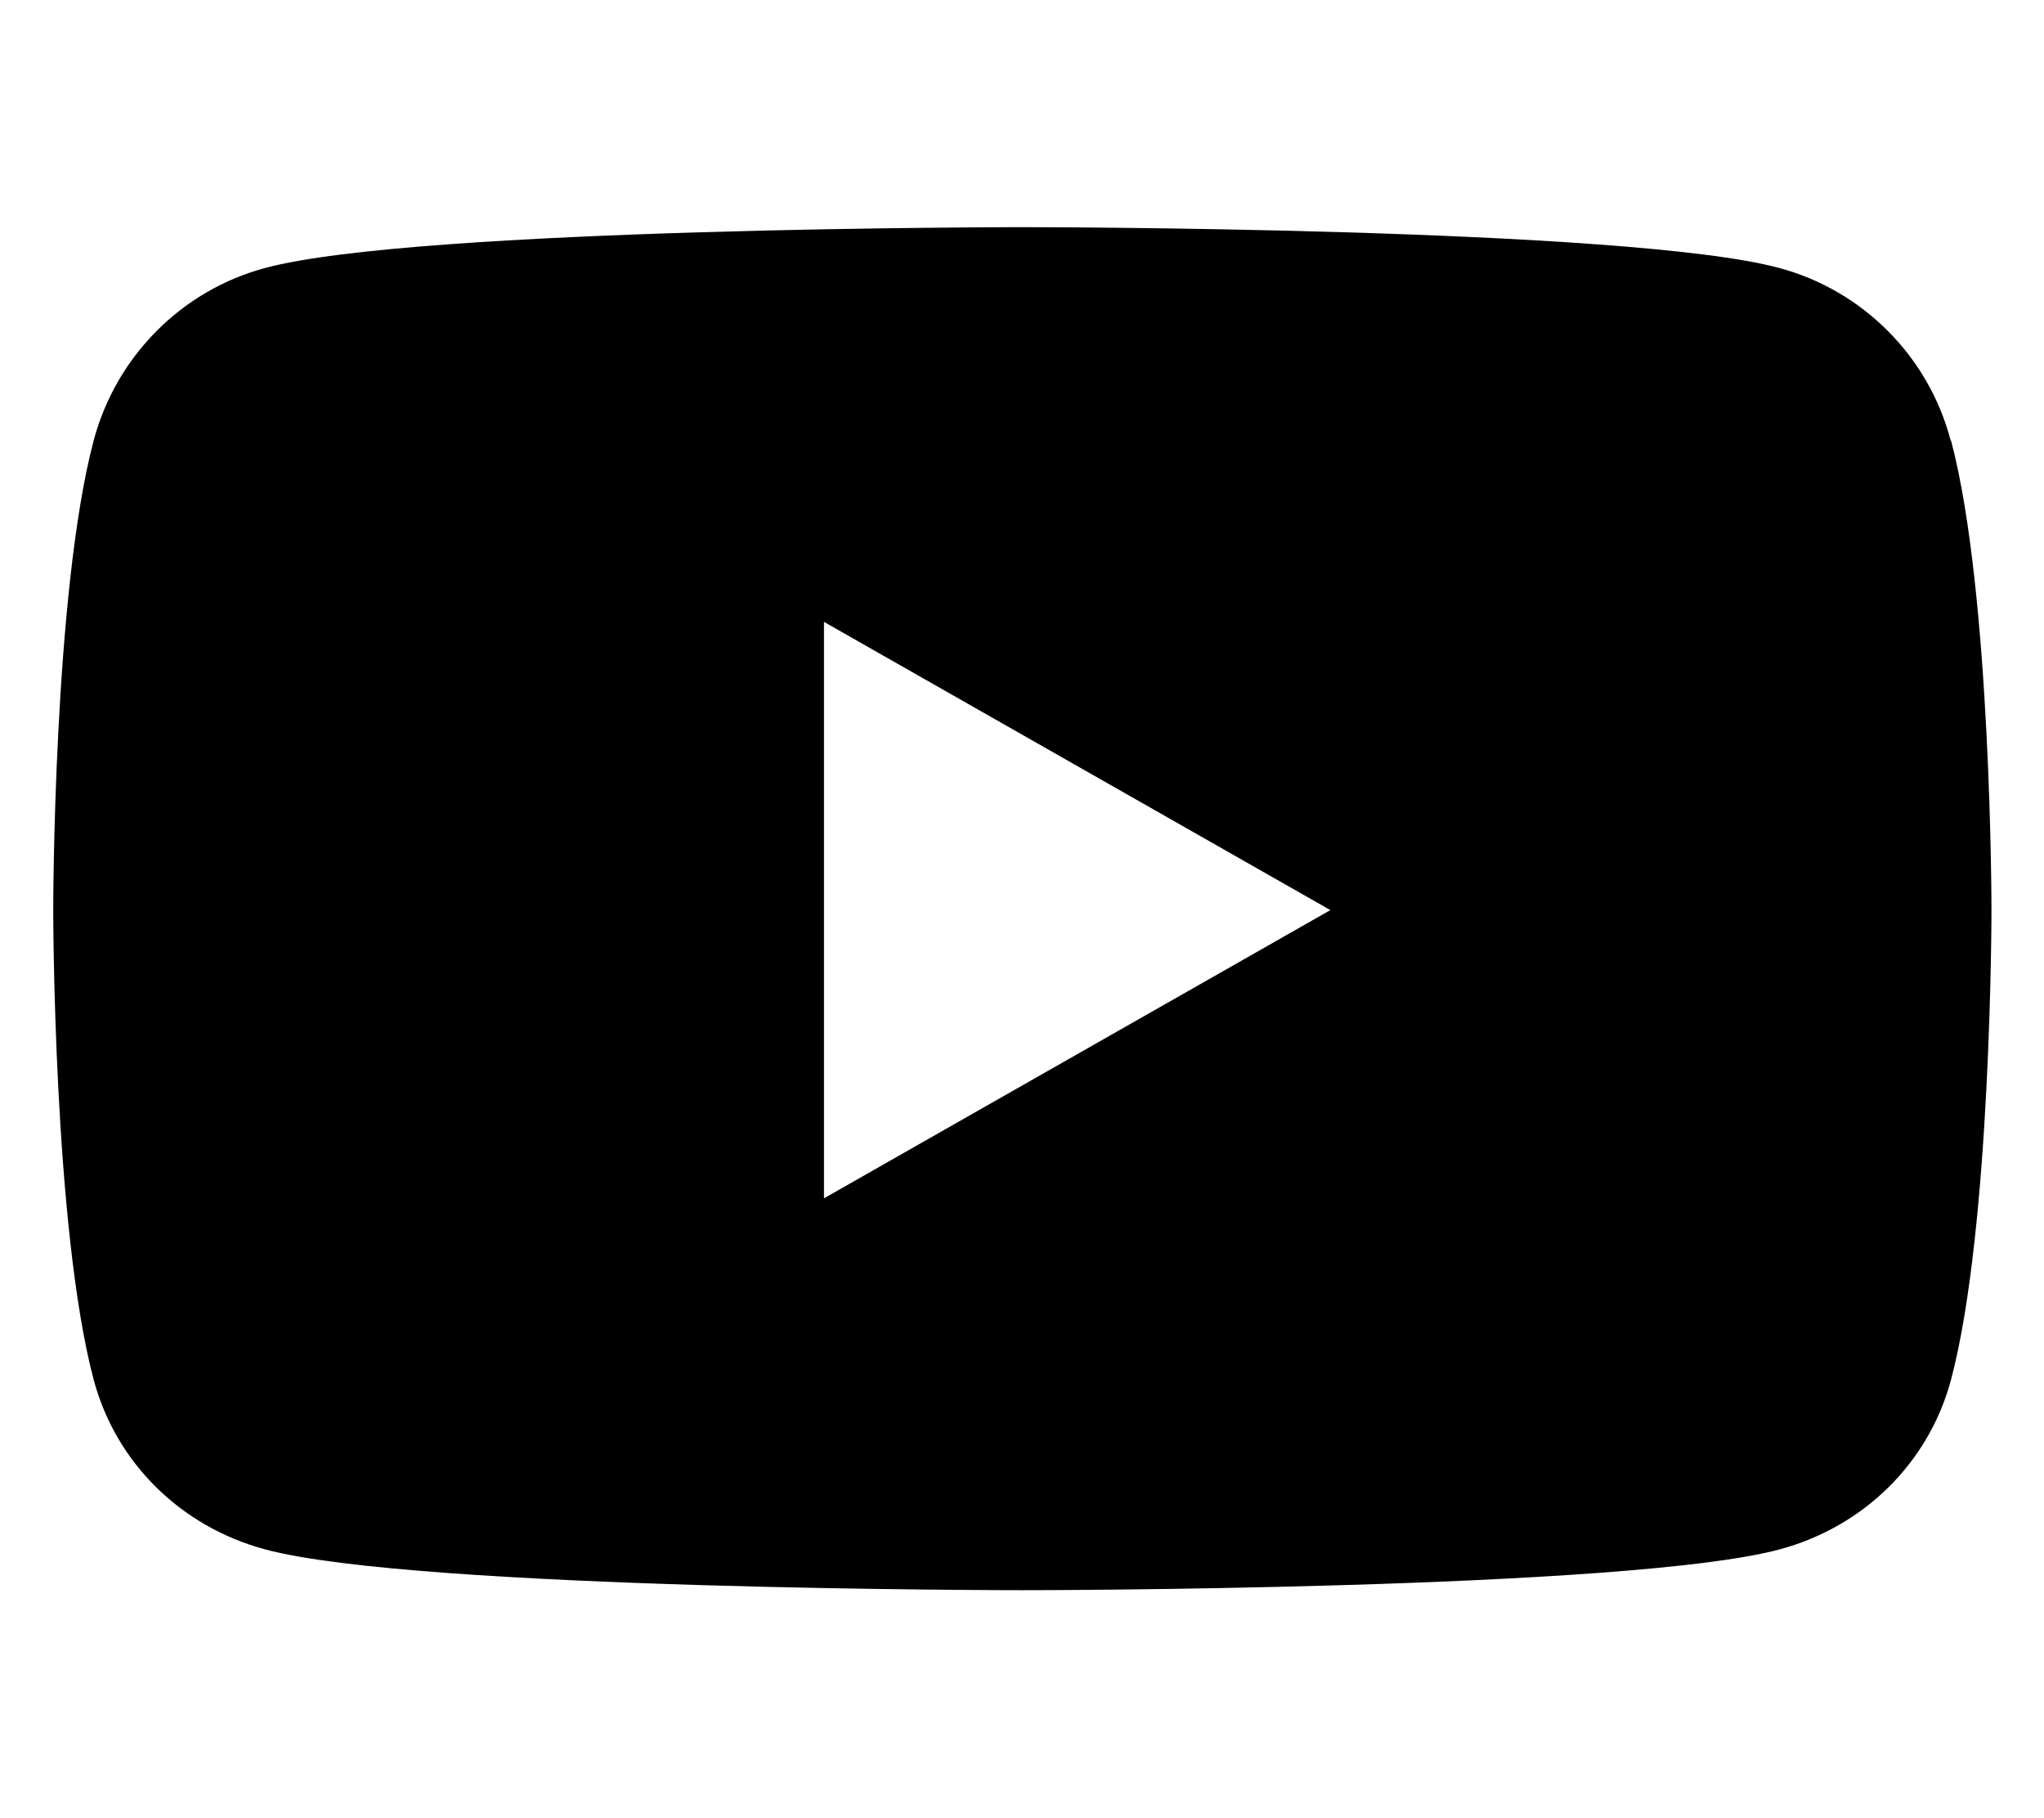
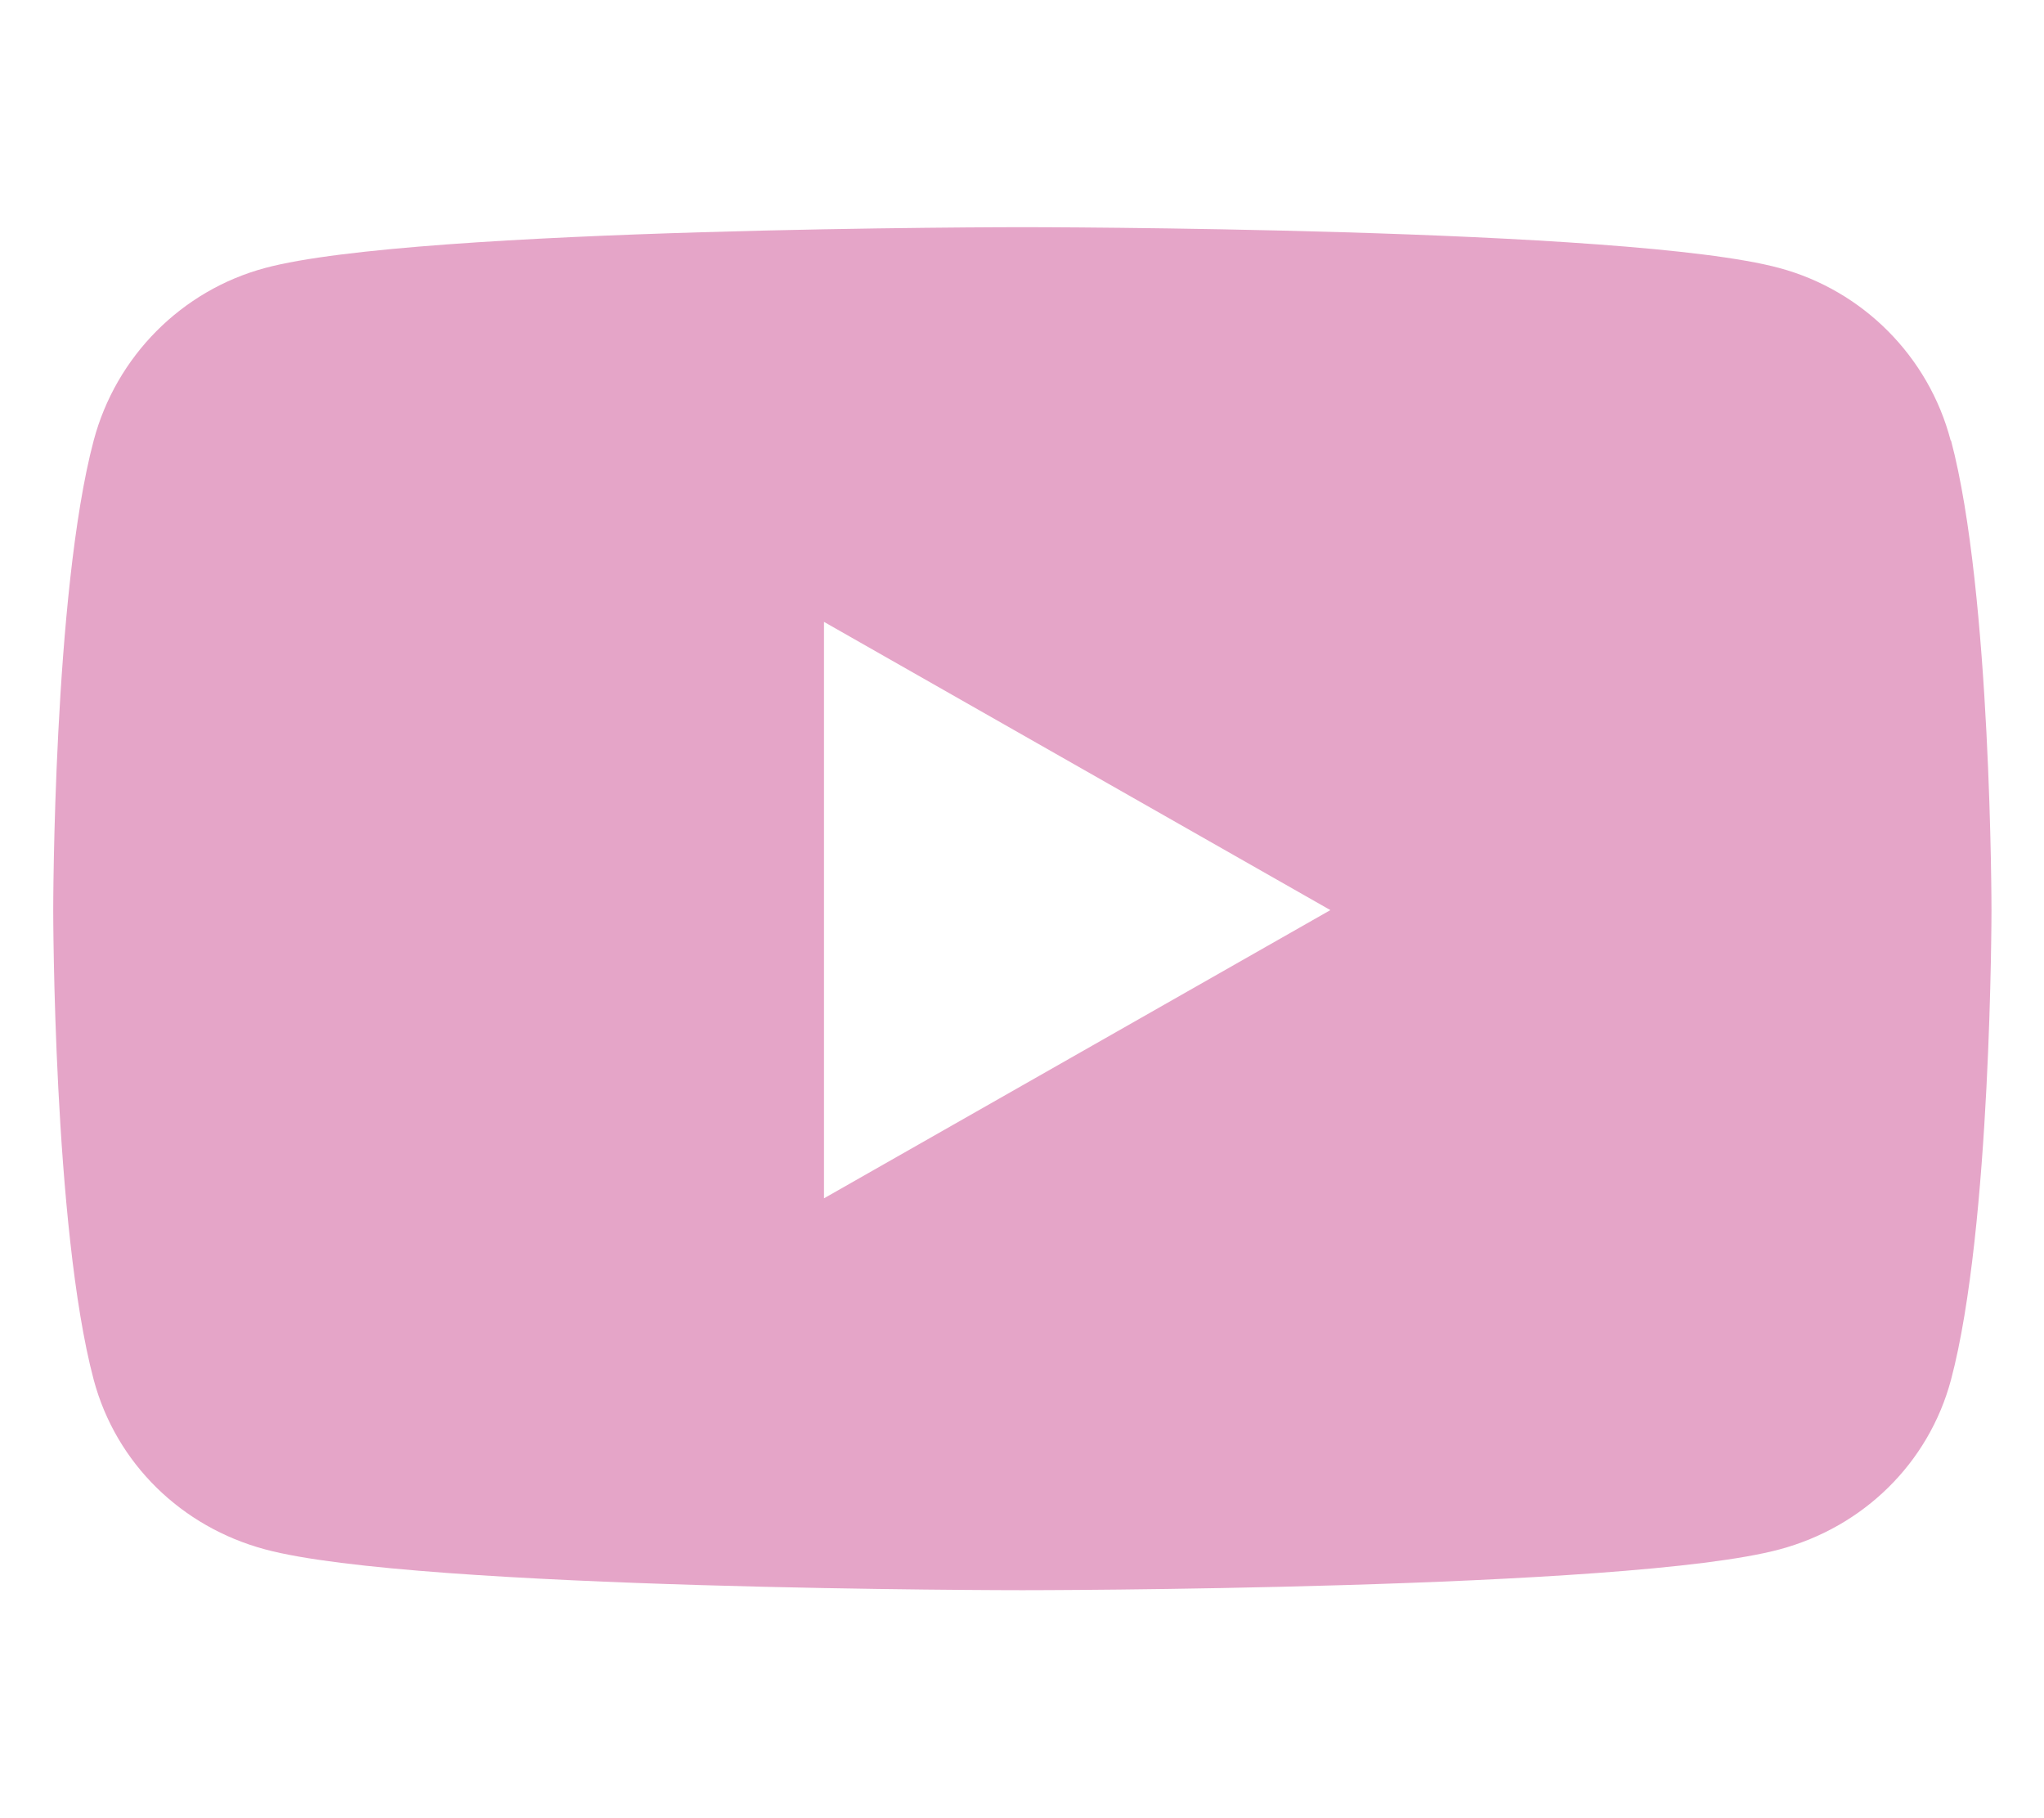
- <svg xmlns="http://www.w3.org/2000/svg" viewBox="0 0 576 512">
-   <path d="M549.7 124.1C543.5 100.4 524.9 81.8 501.4 75.5 458.9 64 288.1 64 288.1 64S117.3 64 74.7 75.5C51.2 81.8 32.7 100.4 26.4 124.1 15 167 15 256.4 15 256.4s0 89.4 11.4 132.3c6.3 23.6 24.8 41.5 48.3 47.8 42.6 11.5 213.4 11.5 213.4 11.5s170.8 0 213.4-11.5c23.5-6.3 42-24.2 48.3-47.8 11.4-42.9 11.4-132.3 11.4-132.3s0-89.4-11.4-132.3zM232.2 337.6l0-162.4 142.7 81.2-142.7 81.2z" />
+ <svg xmlns="http://www.w3.org/2000/svg" viewBox="0 0 576 512" version="1.1" id="svg1">
+   <defs id="defs1" />
+   <path d="M549.7 124.1C543.5 100.4 524.9 81.8 501.4 75.5 458.9 64 288.1 64 288.1 64S117.3 64 74.7 75.5C51.2 81.8 32.7 100.4 26.4 124.1 15 167 15 256.4 15 256.4s0 89.4 11.4 132.3c6.3 23.6 24.8 41.5 48.3 47.8 42.6 11.5 213.4 11.5 213.4 11.5s170.8 0 213.4-11.5c23.5-6.3 42-24.2 48.3-47.8 11.4-42.9 11.4-132.3 11.4-132.3s0-89.4-11.4-132.3zM232.2 337.6l0-162.4 142.7 81.2-142.7 81.2z" id="path1" style="fill:#e5a5c8;fill-opacity:1" />
</svg>
